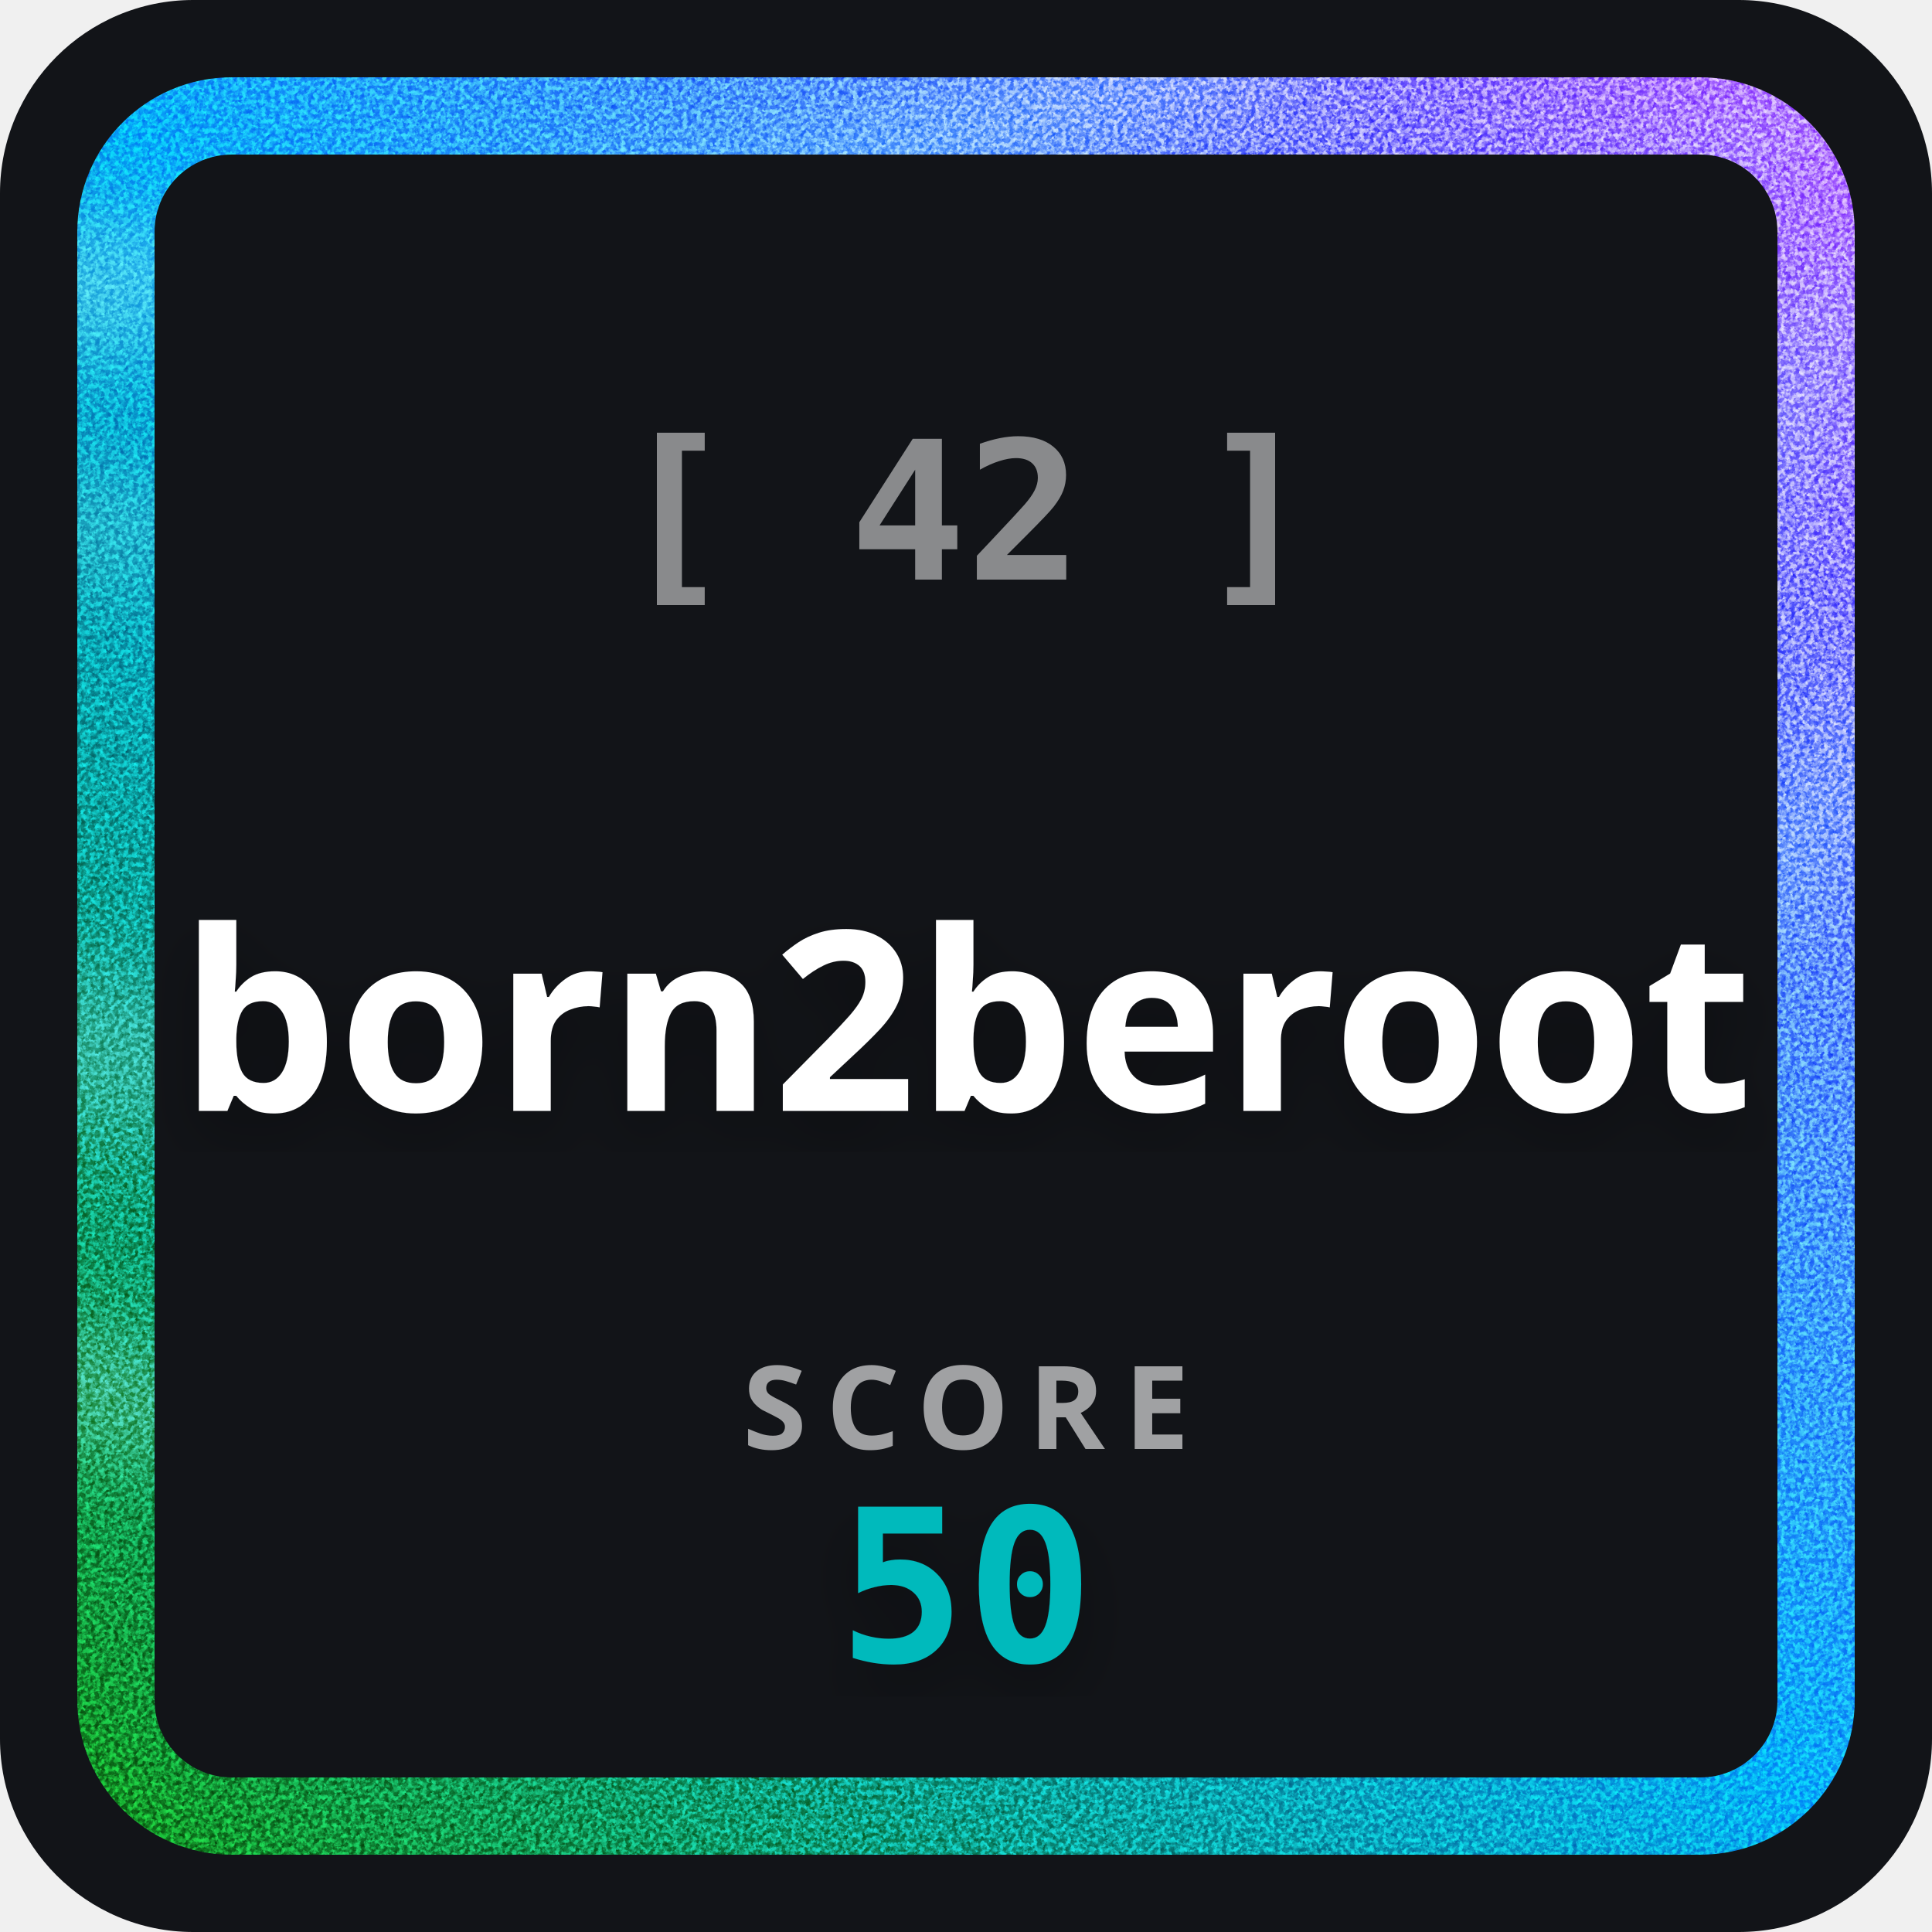
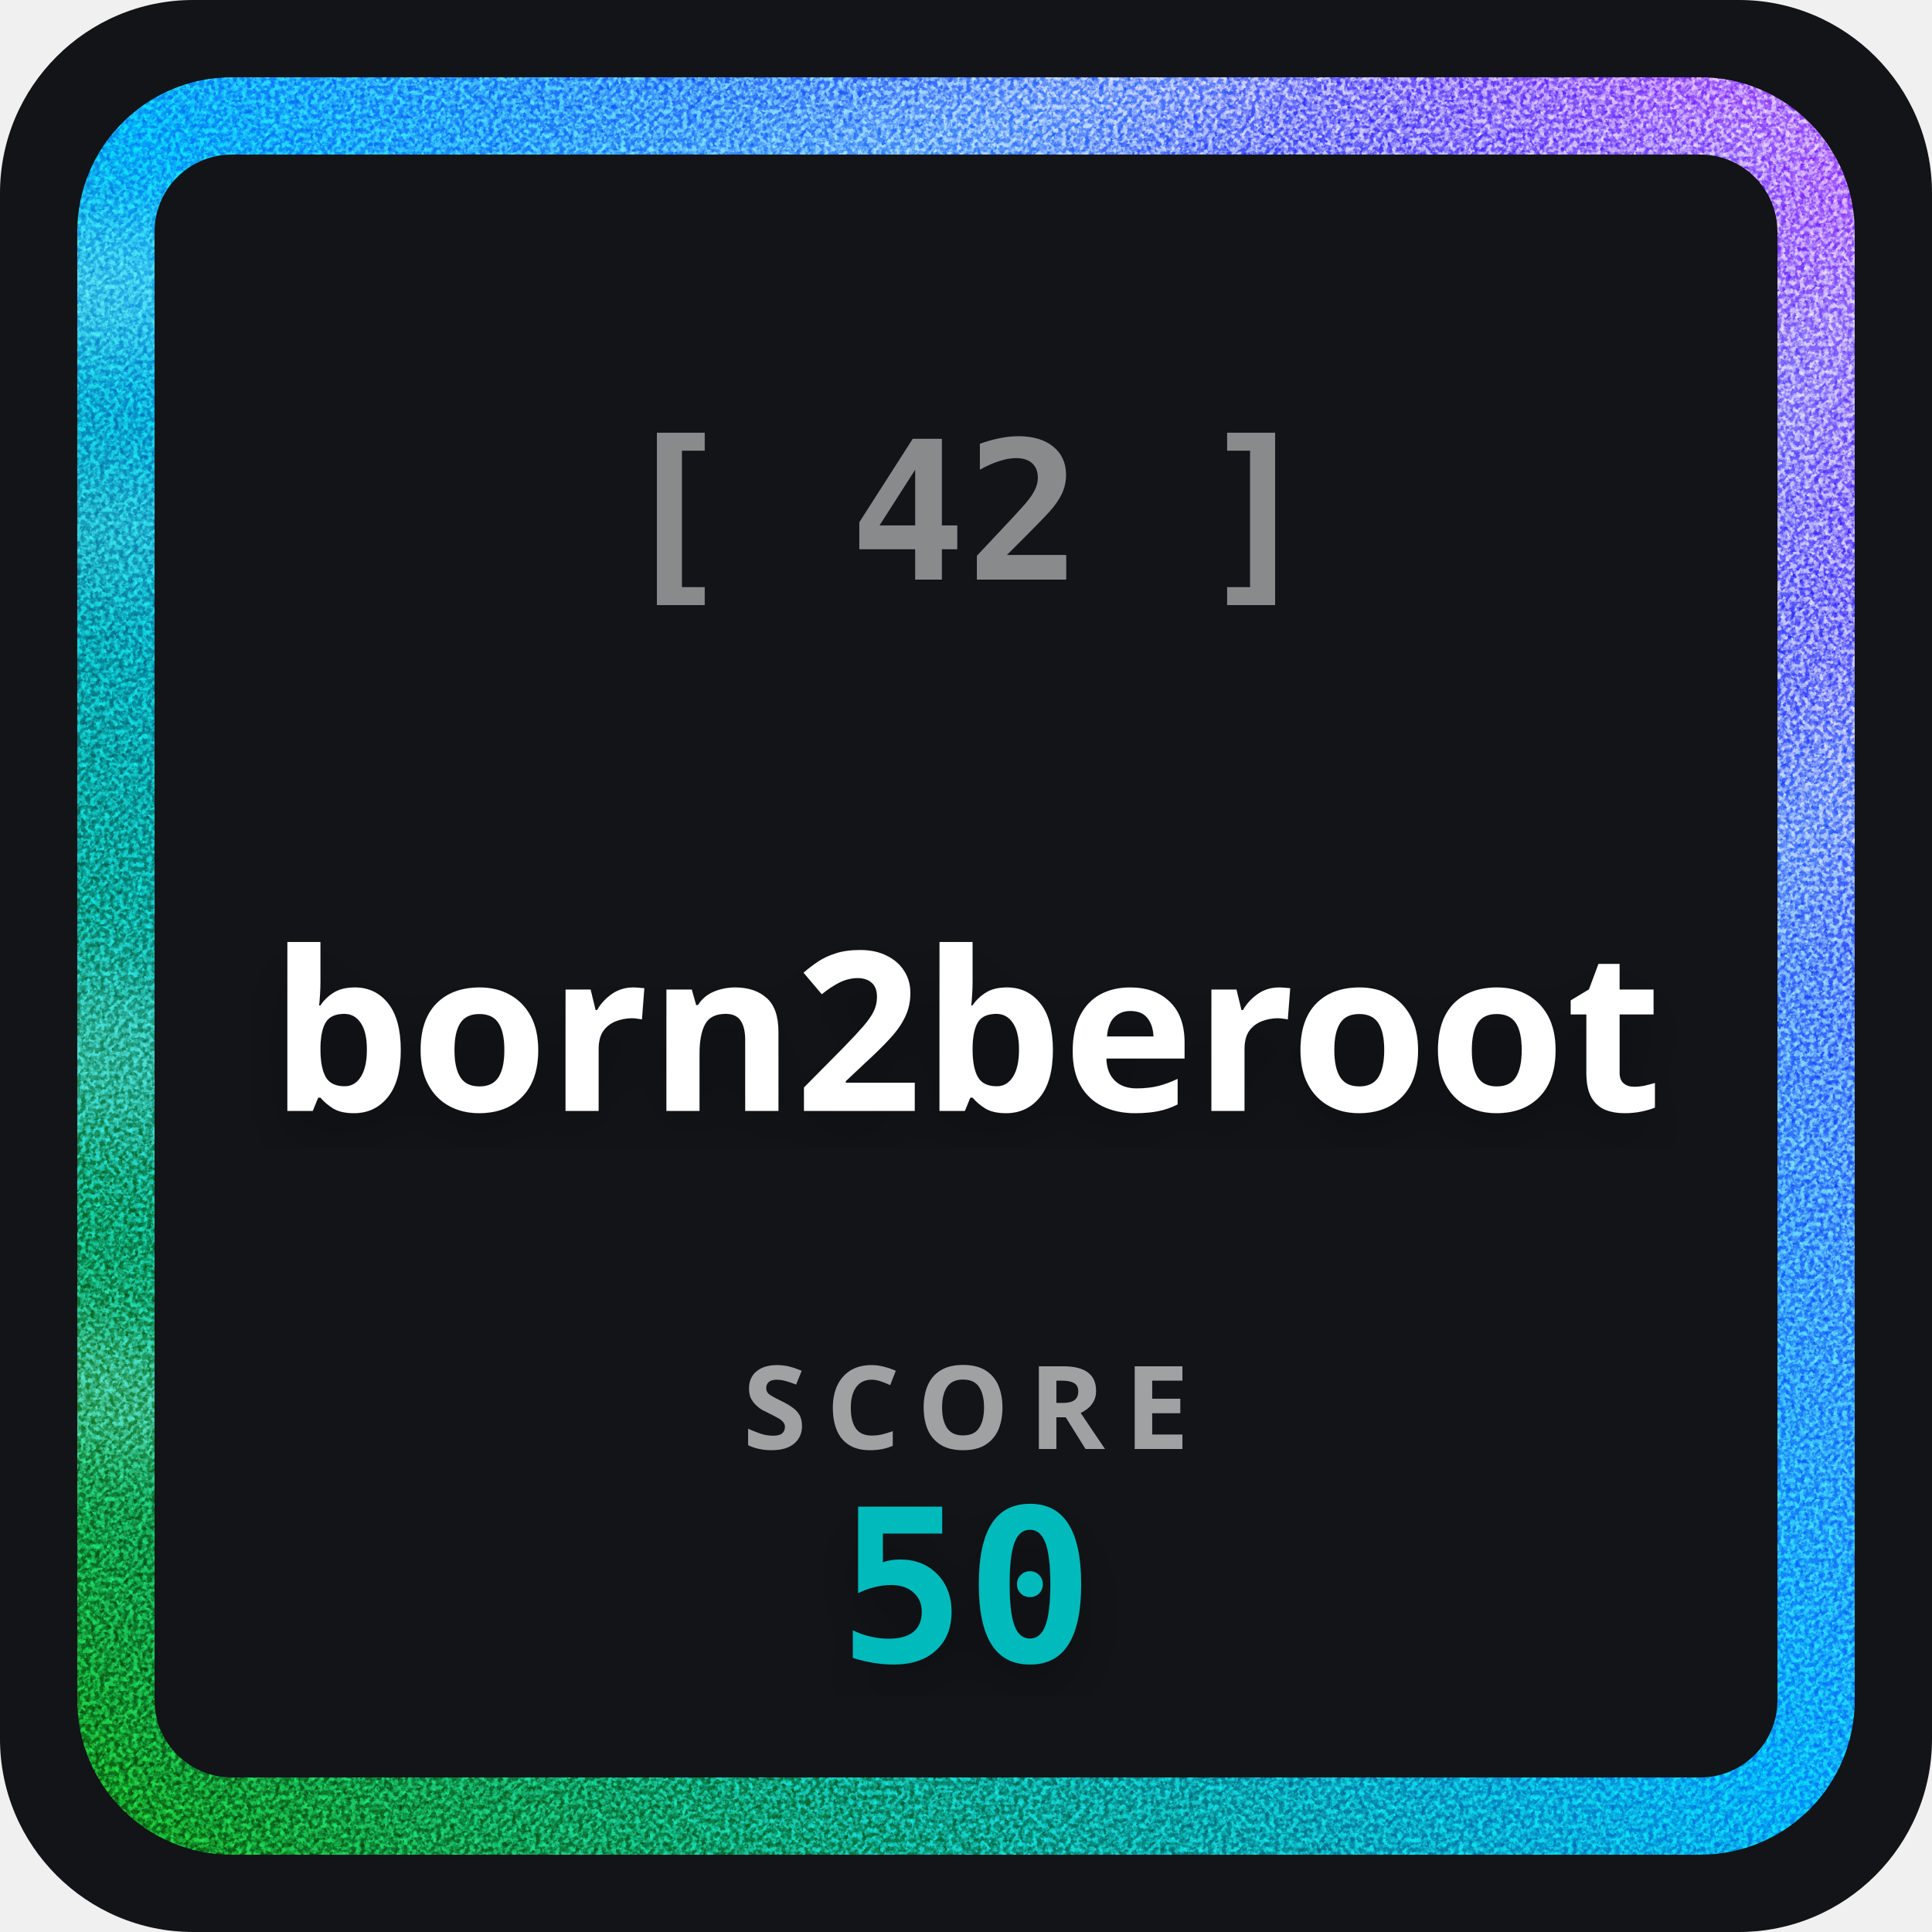
<svg xmlns="http://www.w3.org/2000/svg" width="200" height="200" viewBox="0 0 200 200">
  <defs>
    <filter id="f" width="140%" height="140%" x="-20%" y="-20%">
      <feDropShadow dx="0" dy="3" flood-color="#000" flood-opacity=".3" stdDeviation="3" />
    </filter>
    <filter id="d" width="140%" height="140%" x="-20%" y="-20%">
      <feGaussianBlur stdDeviation="20" />
    </filter>
    <filter id="b" width="120%" height="120%" x="-10%" y="-10%" color-interpolation-filters="sRGB">
      <feTurbulence baseFrequency=".51" numOctaves="3" result="noise" stitchTiles="stitch" type="fractalNoise" />
      <feColorMatrix in="noise" result="grayNoise" values="1 0 0 0 0 1 0 0 0 0 1 0 0 0 0 0 0 0 1 0" />
      <feComponentTransfer in="grayNoise" result="contrastyNoise">
        <feFuncR intercept="-1.5" slope="4" type="linear" />
        <feFuncG intercept="-1.5" slope="4" type="linear" />
        <feFuncB intercept="-1.5" slope="4" type="linear" />
        <feFuncA slope=".9" type="linear" />
      </feComponentTransfer>
      <feBlend in="contrastyNoise" in2="SourceGraphic" mode="overlay" />
    </filter>
    <linearGradient id="c" x1="0%" x2="100%" y1="100%" y2="0%">
      <stop offset="0%" stop-color="#159107" />
      <stop offset="50%" stop-color="#06aff8" />
      <stop offset="100%" stop-color="#d165ff" />
    </linearGradient>
    <linearGradient id="e" x1="0%" x2="100%" y1="0%" y2="100%">
      <stop offset="0%" stop-color="#fff" />
      <stop offset="100%" stop-color="#8ff" stop-opacity="0" />
    </linearGradient>
    <mask id="a">
      <path d="M0 0h200v200H0z" />
      <rect width="176" height="176" x="12" y="12" fill="none" stroke="#fff" stroke-width="8" rx="12" />
    </mask>
  </defs>
  <rect width="200" height="200" fill="#121418" rx="20" />
  <g mask="url(#a)">
    <svg width="200" height="200" viewBox="0 0 800 800">
      <g filter="url(#b)">
        <rect width="100%" height="100%" fill="url(#c)" />
        <g fill="none" stroke="url(#e)" filter="url(#d)">
          <path stroke-width="40" d="M-100 100Q300 200 900-200" opacity=".9" />
          <path stroke-width="20" d="M-100 200Q400 300 900-50" opacity=".8" />
          <path stroke-width="60" d="M-100 400q500 200 1100-500" opacity=".5" />
          <path stroke-width="30" d="M-50 550Q500 750 1000 50" opacity=".8" />
        </g>
      </g>
    </svg>
  </g>
  <text x="100" y="60" fill="#fff" font-family="monospace" font-size="20" font-weight="bold" opacity=".5" text-anchor="middle">[ 42 ]</text>
-   <text x="100" y="115" fill="#fff" filter="url(#f)" font-family="sans-serif" font-size="26" font-weight="900" text-anchor="middle">born2beroot</text>
+   <text x="100" y="104" fill="#fff" filter="url(#f)" font-family="sans-serif" font-size="23" font-weight="900" text-anchor="middle">
+     <tspan x="100" dy="11">born2beroot</tspan>
+   </text>
  <text x="100" y="150" fill="#fff" font-family="sans-serif" font-size="12" font-weight="bold" letter-spacing="2" opacity=".6" text-anchor="middle">SCORE</text>
  <text x="100" y="172" fill="#00babc" filter="url(#f)" font-family="monospace" font-size="22" font-weight="bold" text-anchor="middle">50</text>
</svg>
